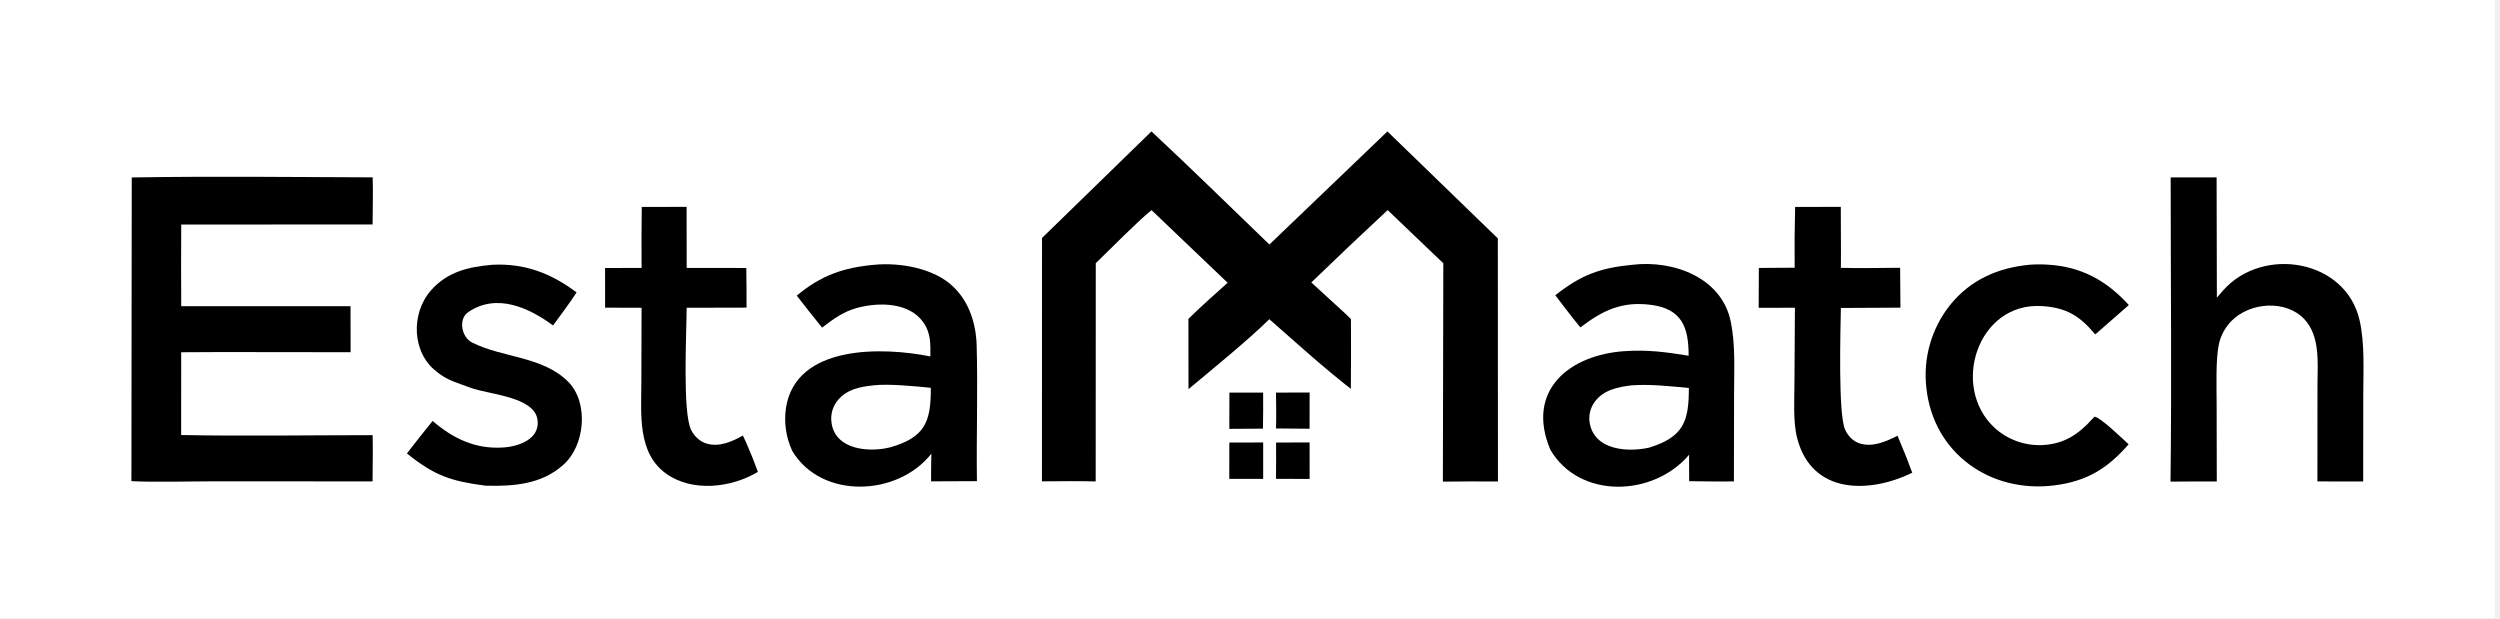
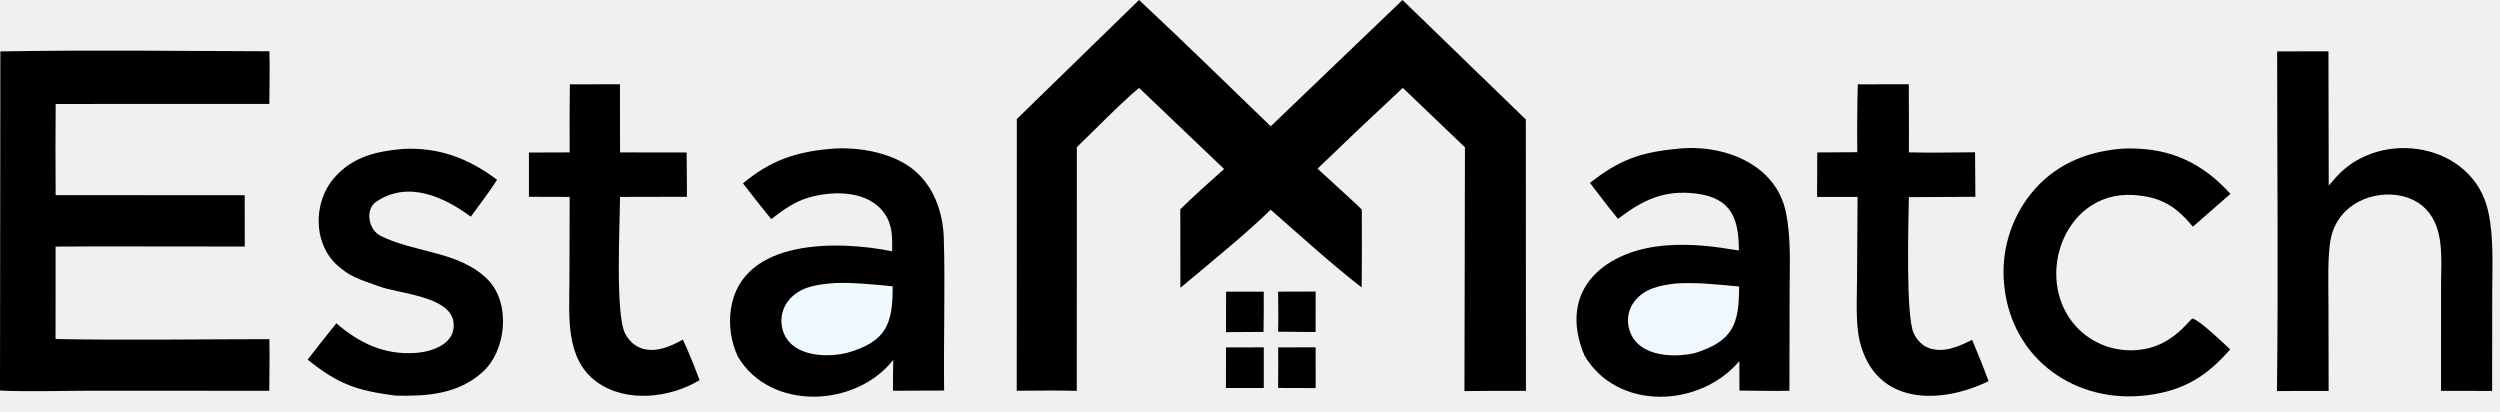
- <svg xmlns="http://www.w3.org/2000/svg" width="182" height="45" viewBox="0 0 182 45" fill="none">
-   <rect width="181.63" height="45" fill="white" />
-   <path d="M83.827 9.567C86.7 12.245 89.578 15.069 92.412 17.801L101.004 9.568L109.042 17.356L109.05 35.05C107.714 35.044 106.378 35.047 105.041 35.062L105.074 19.167L101.022 15.295C99.152 17.032 97.299 18.788 95.464 20.563L97.922 22.813L98.349 23.233C98.36 24.925 98.358 26.616 98.342 28.309C96.371 26.782 94.296 24.891 92.407 23.238C90.871 24.756 88.221 26.907 86.522 28.329L86.517 23.212C87.423 22.314 88.421 21.441 89.371 20.585L83.832 15.298C82.817 16.108 80.789 18.185 79.772 19.158L79.766 35.049C78.515 35.008 77.116 35.039 75.853 35.042L75.859 17.325L83.827 9.567Z" fill="black" />
-   <path d="M9.591 12.919C15.346 12.821 21.357 12.889 27.131 12.911C27.163 14.009 27.132 15.232 27.125 16.341L13.195 16.346C13.18 18.327 13.18 20.309 13.194 22.29L25.519 22.293L25.524 25.641L16.095 25.63L13.191 25.644L13.188 31.67C17.729 31.759 22.564 31.681 27.127 31.679C27.156 32.75 27.126 33.963 27.122 35.045L15.547 35.041C13.767 35.041 11.299 35.117 9.567 35.028L9.591 12.919Z" fill="black" />
-   <path d="M63.664 19.275C65.521 19.096 68.029 19.532 69.403 20.88C70.54 21.955 71.055 23.563 71.1 25.116C71.194 28.411 71.074 31.727 71.12 35.028L67.782 35.042C67.781 34.371 67.788 33.701 67.802 33.03C65.337 36.158 59.779 36.364 57.673 32.822C57.222 31.848 57.064 30.765 57.218 29.703C57.933 25.053 64.313 25.257 67.731 25.949C67.739 25.048 67.773 24.26 67.225 23.476C66.188 21.992 63.969 21.987 62.383 22.419C61.391 22.689 60.649 23.236 59.849 23.851C59.224 23.083 58.609 22.306 58.005 21.521C59.772 20.046 61.411 19.476 63.664 19.275Z" fill="black" />
-   <path d="M63.597 28.053C64.667 27.924 66.652 28.119 67.764 28.233C67.775 30.717 67.343 31.84 64.793 32.571C64.658 32.602 64.522 32.63 64.385 32.653C62.85 32.904 60.713 32.583 60.524 30.685C60.465 30.116 60.641 29.548 61.012 29.113C61.689 28.319 62.632 28.157 63.597 28.053Z" fill="white" />
-   <path d="M118.85 19.275C121.822 18.92 125.341 20.198 125.999 23.414C126.346 25.111 126.242 26.839 126.241 28.561L126.228 35.044C125.199 35.07 124.01 35.038 122.971 35.03L122.964 33.108C120.364 36.183 114.978 36.355 112.863 32.738C111.045 28.395 114.282 25.831 118.267 25.564C119.954 25.45 121.282 25.629 122.932 25.898C122.933 23.877 122.484 22.469 120.136 22.186C118.059 21.935 116.692 22.589 115.052 23.835C114.443 23.105 113.812 22.251 113.225 21.494C115.105 20.014 116.48 19.501 118.85 19.275Z" fill="black" />
-   <path d="M118.774 28.052C120.173 27.956 121.554 28.117 122.948 28.245C122.955 30.675 122.563 31.812 120.061 32.586C118.509 32.938 116.126 32.778 115.742 30.857C115.628 30.293 115.759 29.705 116.104 29.243C116.753 28.369 117.774 28.183 118.774 28.052Z" fill="white" />
-   <path d="M158.025 12.917L161.369 12.912L161.388 21.669C161.547 21.48 161.71 21.293 161.874 21.108C164.762 17.893 170.794 18.881 171.784 23.343C172.16 25.034 172.048 26.923 172.047 28.66L172.04 35.053L168.708 35.047L168.712 27.971C168.725 26.408 168.905 24.455 167.756 23.236C166.411 21.805 163.815 22.001 162.472 23.344C162 23.815 161.673 24.413 161.534 25.065C161.298 26.127 161.367 28.194 161.371 29.382L161.382 35.052C160.259 35.048 159.136 35.051 158.013 35.062C158.104 27.748 158.025 20.24 158.025 12.917Z" fill="black" />
-   <path d="M35.832 19.276C38.189 19.153 40.119 19.893 41.974 21.287C41.505 22.031 40.789 22.963 40.262 23.692C38.571 22.45 36.184 21.282 34.076 22.731C33.365 23.22 33.577 24.535 34.368 24.935C36.593 26.063 39.529 25.923 41.387 27.814C42.885 29.356 42.581 32.471 40.994 33.852C39.406 35.271 37.367 35.408 35.361 35.359C32.819 35.029 31.629 34.625 29.624 33.012C30.237 32.214 30.861 31.424 31.495 30.644C32.991 31.933 34.614 32.71 36.635 32.577C37.777 32.503 39.316 31.962 39.133 30.569C38.908 28.857 35.542 28.72 34.246 28.225C33.351 27.883 32.559 27.704 31.8 27.066C29.972 25.691 29.9 22.813 31.372 21.142C32.574 19.78 34.095 19.43 35.832 19.276Z" fill="black" />
-   <path d="M147.736 19.274C148.172 19.241 148.61 19.238 149.047 19.265C151.489 19.398 153.358 20.418 154.979 22.209L152.534 24.345C151.414 23.009 150.454 22.392 148.635 22.282C143.975 22.003 141.978 28.155 145.204 31.142C146.147 32.002 147.391 32.455 148.667 32.402C150.251 32.338 151.318 31.616 152.325 30.498L152.488 30.331C152.942 30.405 154.531 31.951 154.964 32.344C153.432 34.104 151.93 35.029 149.586 35.332C144.934 35.933 140.745 33.028 140.238 28.228C139.991 26.058 140.621 23.879 141.989 22.177C143.475 20.356 145.438 19.501 147.736 19.274Z" fill="black" />
-   <path d="M130.686 15.065L134.01 15.06C134.006 16.544 134.033 18.01 134.016 19.5C135.404 19.537 136.933 19.5 138.331 19.494L138.351 22.397L134.015 22.42C133.987 24.103 133.81 30.141 134.323 31.273C134.531 31.733 134.891 32.122 135.382 32.279C136.333 32.582 137.303 32.14 138.14 31.722L138.785 33.292L139.212 34.417C136.16 35.906 131.905 36.064 130.831 31.887C130.524 30.696 130.633 29.027 130.637 27.771L130.67 22.404L128.032 22.408L128.043 19.506L130.651 19.489C130.635 18.015 130.647 16.539 130.686 15.065Z" fill="black" />
-   <path d="M46.719 15.066L49.985 15.06L49.99 19.503L54.331 19.509C54.351 20.455 54.344 21.446 54.349 22.395L49.988 22.405C49.985 24.175 49.671 30.049 50.322 31.314C50.557 31.77 50.943 32.143 51.441 32.292C52.367 32.569 53.287 32.148 54.083 31.709C54.329 32.212 54.553 32.776 54.772 33.295L55.175 34.35C53.269 35.508 50.407 35.851 48.499 34.485C46.385 32.972 46.687 30.129 46.691 27.827L46.706 22.406L44.051 22.397L44.05 19.512L46.707 19.503C46.697 18.024 46.701 16.545 46.719 15.066Z" fill="black" />
-   <path d="M89.496 32.217L91.959 32.213V34.864L89.492 34.861L89.496 32.217Z" fill="black" />
-   <path d="M89.501 28.583H91.957C91.963 29.457 91.958 30.331 91.943 31.206L89.495 31.22L89.501 28.583Z" fill="black" />
-   <path d="M92.899 32.217L95.339 32.21L95.341 34.868L92.894 34.859C92.907 33.985 92.898 33.093 92.899 32.217Z" fill="black" />
-   <path d="M92.893 28.581L95.34 28.575L95.337 31.212L92.894 31.191C92.923 30.345 92.899 29.432 92.893 28.581Z" fill="black" />
+ <svg xmlns="http://www.w3.org/2000/svg" width="164" height="27" viewBox="0 0 164 27" fill="none">
+   <path d="M74.722 0C77.613 2.695 80.509 5.536 83.36 8.285L92.005 0.001L100.094 7.838L100.102 25.642C98.757 25.635 97.412 25.639 96.068 25.654L96.1 9.66L92.023 5.764C90.142 7.512 88.278 9.279 86.431 11.065L88.904 13.329L89.334 13.751C89.345 15.453 89.343 17.156 89.326 18.858C87.344 17.323 85.255 15.419 83.356 13.757C81.809 15.283 79.143 17.448 77.434 18.879L77.428 13.73C78.34 12.827 79.344 11.948 80.3 11.086L74.727 5.767C73.705 6.582 71.665 8.672 70.642 9.651L70.636 25.641C69.377 25.6 67.969 25.63 66.698 25.633L66.705 7.807L74.722 0Z" fill="black" />
+   <path d="M0.024 3.372C5.815 3.273 11.864 3.343 17.673 3.364C17.706 4.469 17.675 5.7 17.667 6.816L3.651 6.821C3.636 8.814 3.635 10.808 3.65 12.802L16.052 12.804L16.057 16.173L6.569 16.163L3.647 16.176L3.644 22.24C8.214 22.329 13.078 22.251 17.67 22.249C17.699 23.326 17.668 24.547 17.664 25.636L6.018 25.631C4.227 25.631 1.743 25.708 0 25.619L0.024 3.372Z" fill="black" />
+   <path d="M54.434 9.769C56.302 9.589 58.826 10.027 60.208 11.383C61.352 12.466 61.87 14.083 61.915 15.647C62.01 18.961 61.889 22.298 61.936 25.62L58.578 25.633C58.576 24.958 58.583 24.284 58.597 23.609C56.117 26.757 50.525 26.964 48.406 23.399C47.951 22.42 47.792 21.33 47.948 20.262C48.666 15.583 55.086 15.788 58.526 16.484C58.533 15.578 58.568 14.785 58.017 13.996C56.973 12.503 54.74 12.498 53.145 12.932C52.146 13.204 51.4 13.755 50.594 14.373C49.965 13.6 49.347 12.819 48.739 12.029C50.517 10.544 52.166 9.971 54.434 9.769Z" fill="black" />
+   <path d="M54.367 18.6C55.443 18.471 57.44 18.667 58.559 18.782C58.57 21.281 58.135 22.411 55.569 23.146C55.433 23.178 55.296 23.206 55.158 23.229C53.614 23.481 51.464 23.159 51.274 21.248C51.214 20.676 51.392 20.104 51.765 19.666C52.446 18.868 53.395 18.705 54.367 18.6Z" fill="#F0F9FE" />
+   <path d="M109.962 9.768C112.953 9.41 116.494 10.696 117.156 13.933C117.504 15.639 117.401 17.378 117.399 19.112L117.386 25.634C116.351 25.661 115.154 25.628 114.109 25.621L114.102 23.686C111.485 26.781 106.067 26.954 103.938 23.315C102.109 18.944 105.365 16.364 109.375 16.095C111.073 15.981 112.409 16.162 114.07 16.432C114.071 14.399 113.618 12.982 111.256 12.697C109.166 12.444 107.791 13.102 106.141 14.356C105.528 13.621 104.893 12.762 104.302 12C106.194 10.512 107.577 9.995 109.962 9.768Z" fill="black" />
+   <path d="M109.885 18.6C111.293 18.503 112.683 18.665 114.085 18.794C114.093 21.239 113.698 22.383 111.181 23.162C109.619 23.516 107.221 23.355 106.835 21.422C106.72 20.855 106.852 20.263 107.199 19.799C107.852 18.919 108.88 18.731 109.885 18.6Z" fill="#F0F8FE" />
+   <path d="M149.381 3.372L152.746 3.366L152.765 12.178C152.925 11.987 153.088 11.799 153.254 11.613C156.16 8.378 162.229 9.373 163.226 13.862C163.603 15.563 163.491 17.464 163.49 19.212L163.483 25.645L160.13 25.639L160.134 18.518C160.148 16.946 160.328 14.981 159.173 13.754C157.819 12.315 155.207 12.512 153.856 13.863C153.38 14.337 153.052 14.938 152.912 15.594C152.674 16.663 152.744 18.743 152.747 19.938L152.759 25.644C151.629 25.64 150.499 25.643 149.369 25.654C149.46 18.295 149.381 10.739 149.381 3.372Z" fill="black" />
+   <path d="M26.428 9.77C28.8 9.647 30.742 10.391 32.608 11.794C32.137 12.543 31.416 13.48 30.886 14.213C29.185 12.963 26.783 11.788 24.662 13.246C23.946 13.738 24.16 15.062 24.955 15.464C27.195 16.599 30.148 16.458 32.018 18.36C33.525 19.913 33.219 23.046 31.623 24.436C30.025 25.864 27.974 26.003 25.955 25.953C23.396 25.621 22.199 25.214 20.182 23.591C20.799 22.788 21.427 21.994 22.065 21.208C23.57 22.506 25.203 23.288 27.237 23.154C28.386 23.079 29.934 22.535 29.75 21.133C29.524 19.41 26.137 19.273 24.833 18.774C23.932 18.431 23.136 18.25 22.371 17.608C20.532 16.224 20.459 13.329 21.941 11.648C23.15 10.277 24.681 9.924 26.428 9.77Z" fill="black" />
+   <path d="M139.028 9.767C139.467 9.733 139.908 9.73 140.346 9.758C142.804 9.891 144.685 10.917 146.316 12.719L143.856 14.869C142.728 13.525 141.763 12.903 139.933 12.793C135.244 12.512 133.234 18.703 136.48 21.708C137.429 22.573 138.681 23.029 139.964 22.976C141.559 22.911 142.632 22.185 143.646 21.061L143.81 20.893C144.266 20.966 145.865 22.522 146.3 22.918C144.76 24.688 143.248 25.619 140.889 25.924C136.208 26.529 131.994 23.606 131.484 18.776C131.235 16.593 131.869 14.4 133.245 12.687C134.74 10.856 136.715 9.995 139.028 9.767Z" fill="black" />
+   <path d="M121.871 5.532L125.217 5.527C125.213 7.021 125.24 8.496 125.222 9.995C126.619 10.033 128.157 9.996 129.564 9.99L129.585 12.91L125.221 12.933C125.194 14.627 125.015 20.702 125.532 21.842C125.741 22.304 126.103 22.695 126.597 22.853C127.553 23.159 128.53 22.714 129.372 22.293L130.021 23.873L130.451 25.004C127.379 26.503 123.098 26.662 122.017 22.459C121.709 21.261 121.819 19.581 121.822 18.318L121.856 12.917L119.201 12.921L119.212 10.001L121.837 9.984C121.821 8.5 121.832 7.016 121.871 5.532Z" fill="black" />
+   <path d="M37.383 5.533L40.669 5.527L40.674 9.998L45.043 10.004C45.063 10.956 45.055 11.953 45.061 12.908L40.672 12.918C40.669 14.699 40.353 20.609 41.009 21.883C41.245 22.341 41.634 22.716 42.134 22.866C43.066 23.145 43.992 22.721 44.793 22.279C45.041 22.785 45.266 23.353 45.486 23.876L45.892 24.937C43.974 26.102 41.094 26.448 39.174 25.073C37.046 23.551 37.351 20.69 37.355 18.373L37.37 12.918L34.698 12.91L34.697 10.007L37.371 9.998C37.361 8.51 37.365 7.021 37.383 5.533Z" fill="black" />
+   <path d="M80.426 22.79L82.904 22.786V25.454L80.421 25.451L80.426 22.79Z" fill="black" />
+   <path d="M80.431 19.134H82.902C82.908 20.014 82.903 20.893 82.888 21.773L80.425 21.788L80.431 19.134Z" fill="black" />
+   <path d="M83.85 22.791L86.305 22.783L86.307 25.458L83.845 25.449C83.858 24.57 83.849 23.672 83.85 22.791Z" fill="black" />
+   <path d="M83.844 19.132L86.306 19.126L86.303 21.78L83.844 21.759C83.874 20.907 83.85 19.988 83.844 19.132Z" fill="black" />
</svg>
